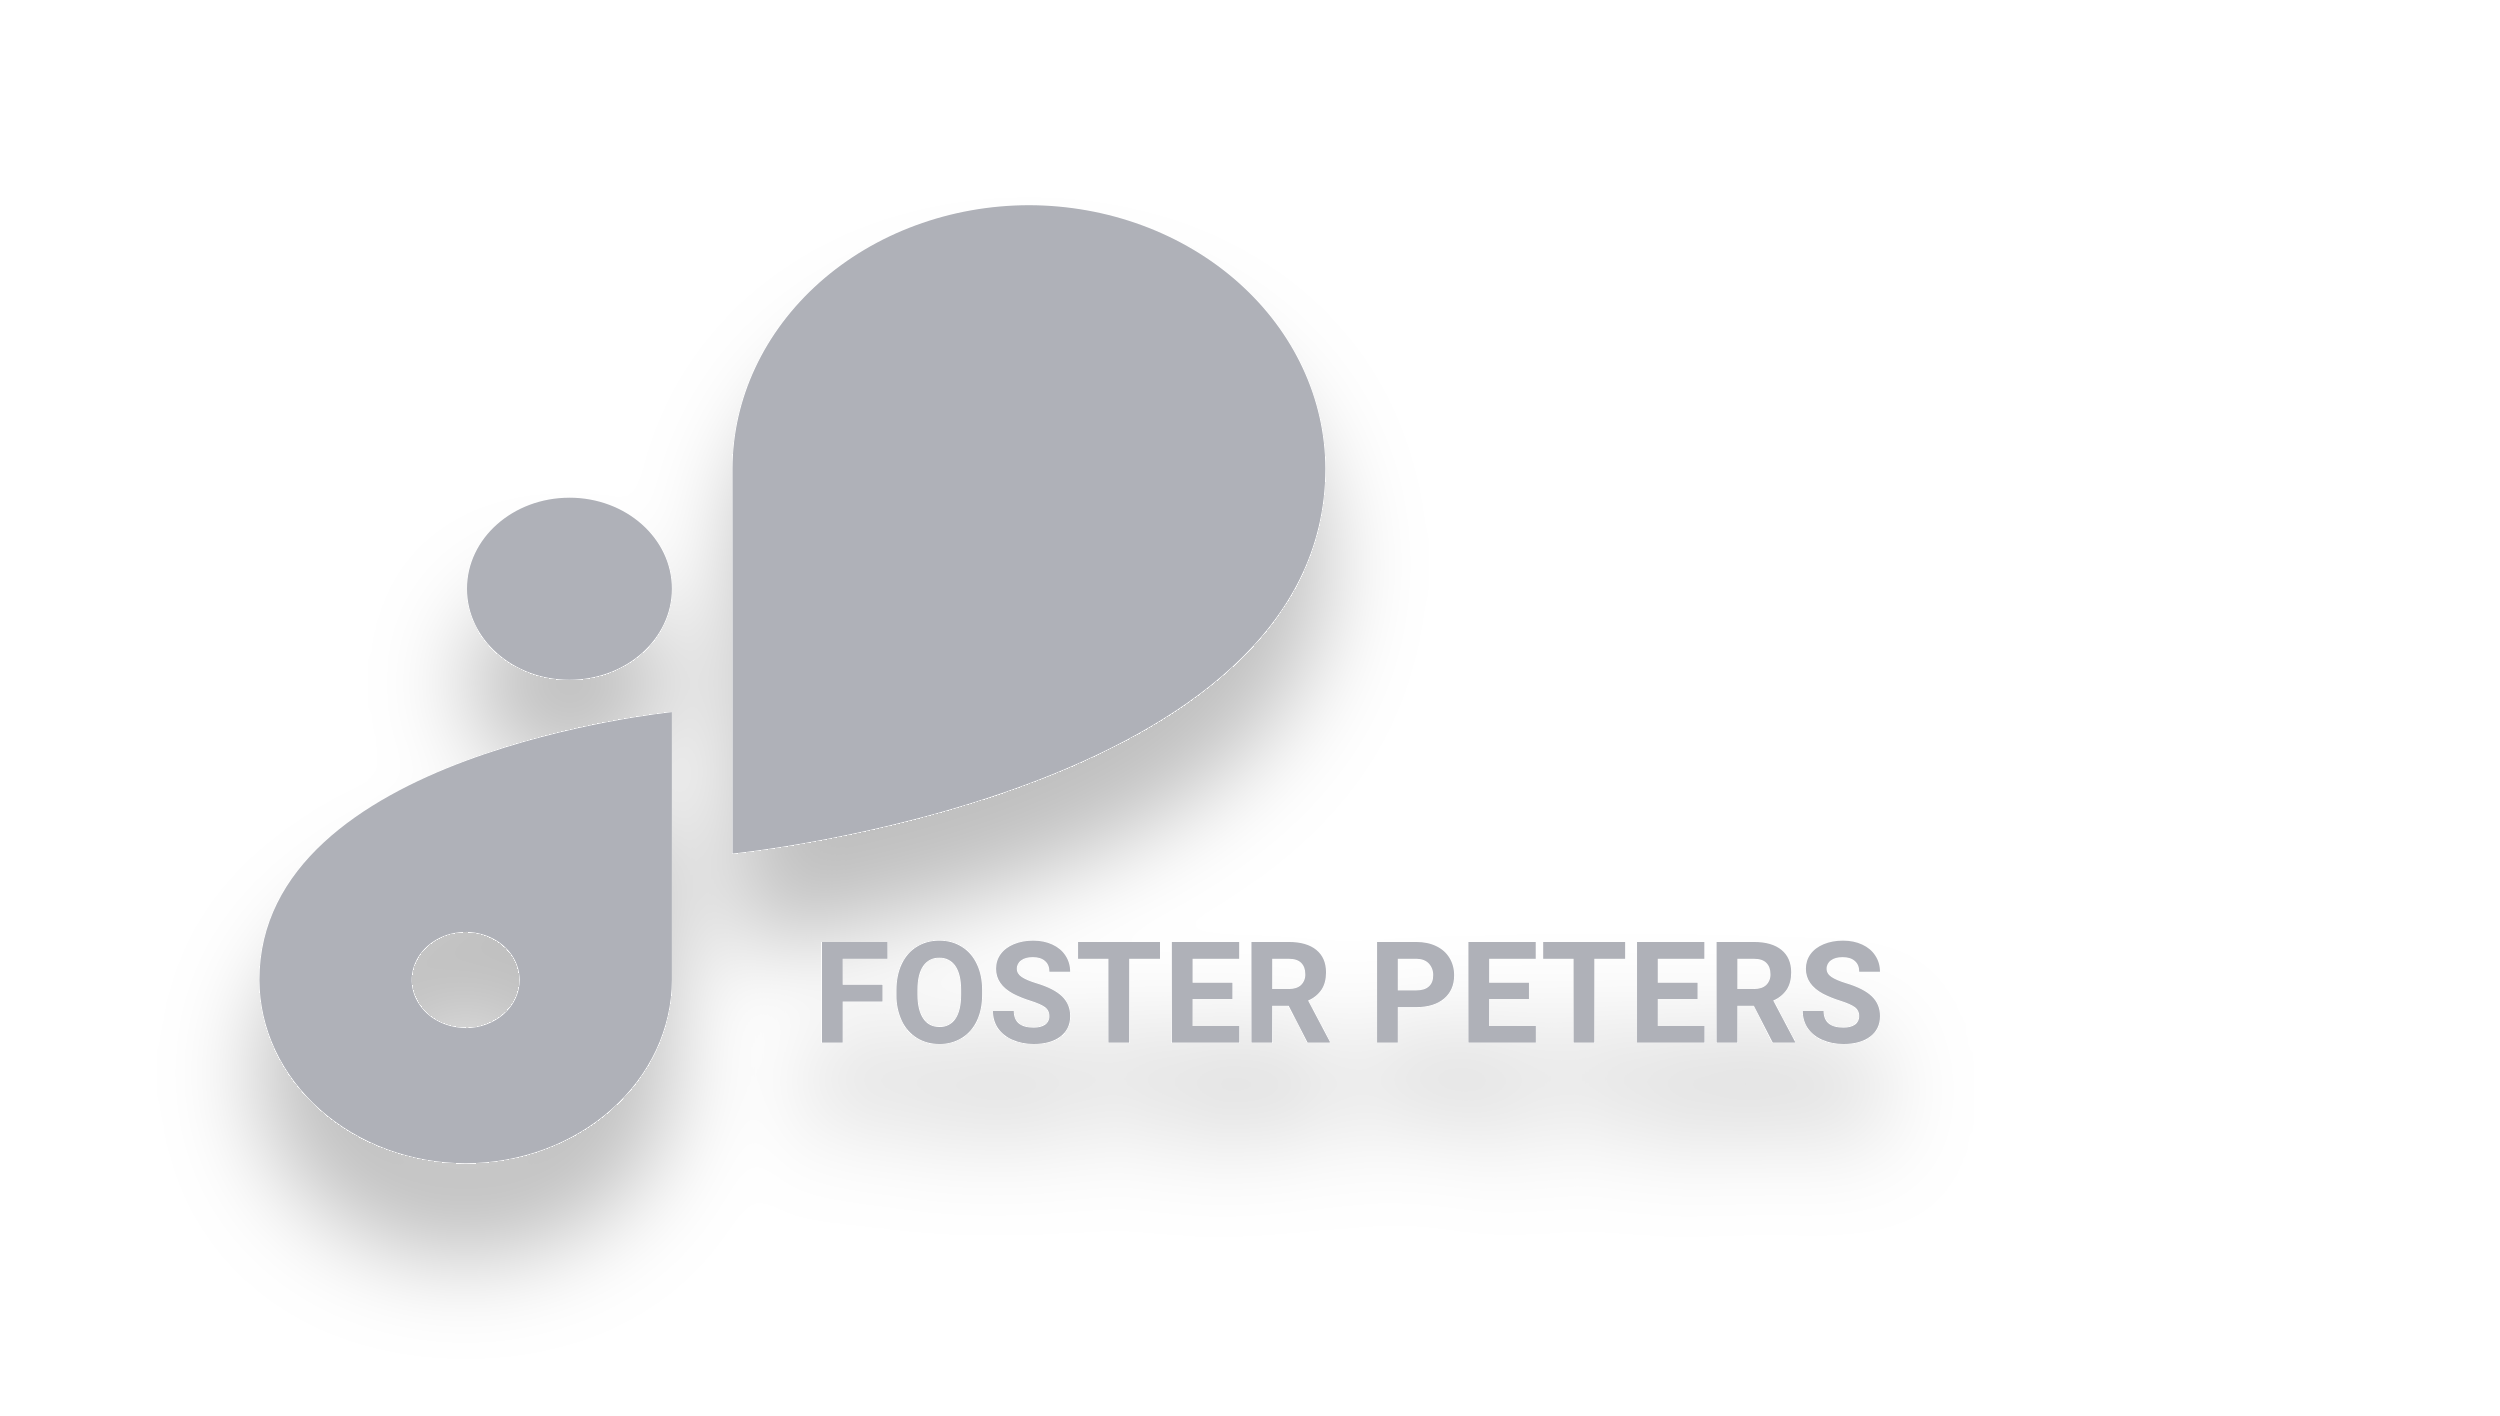
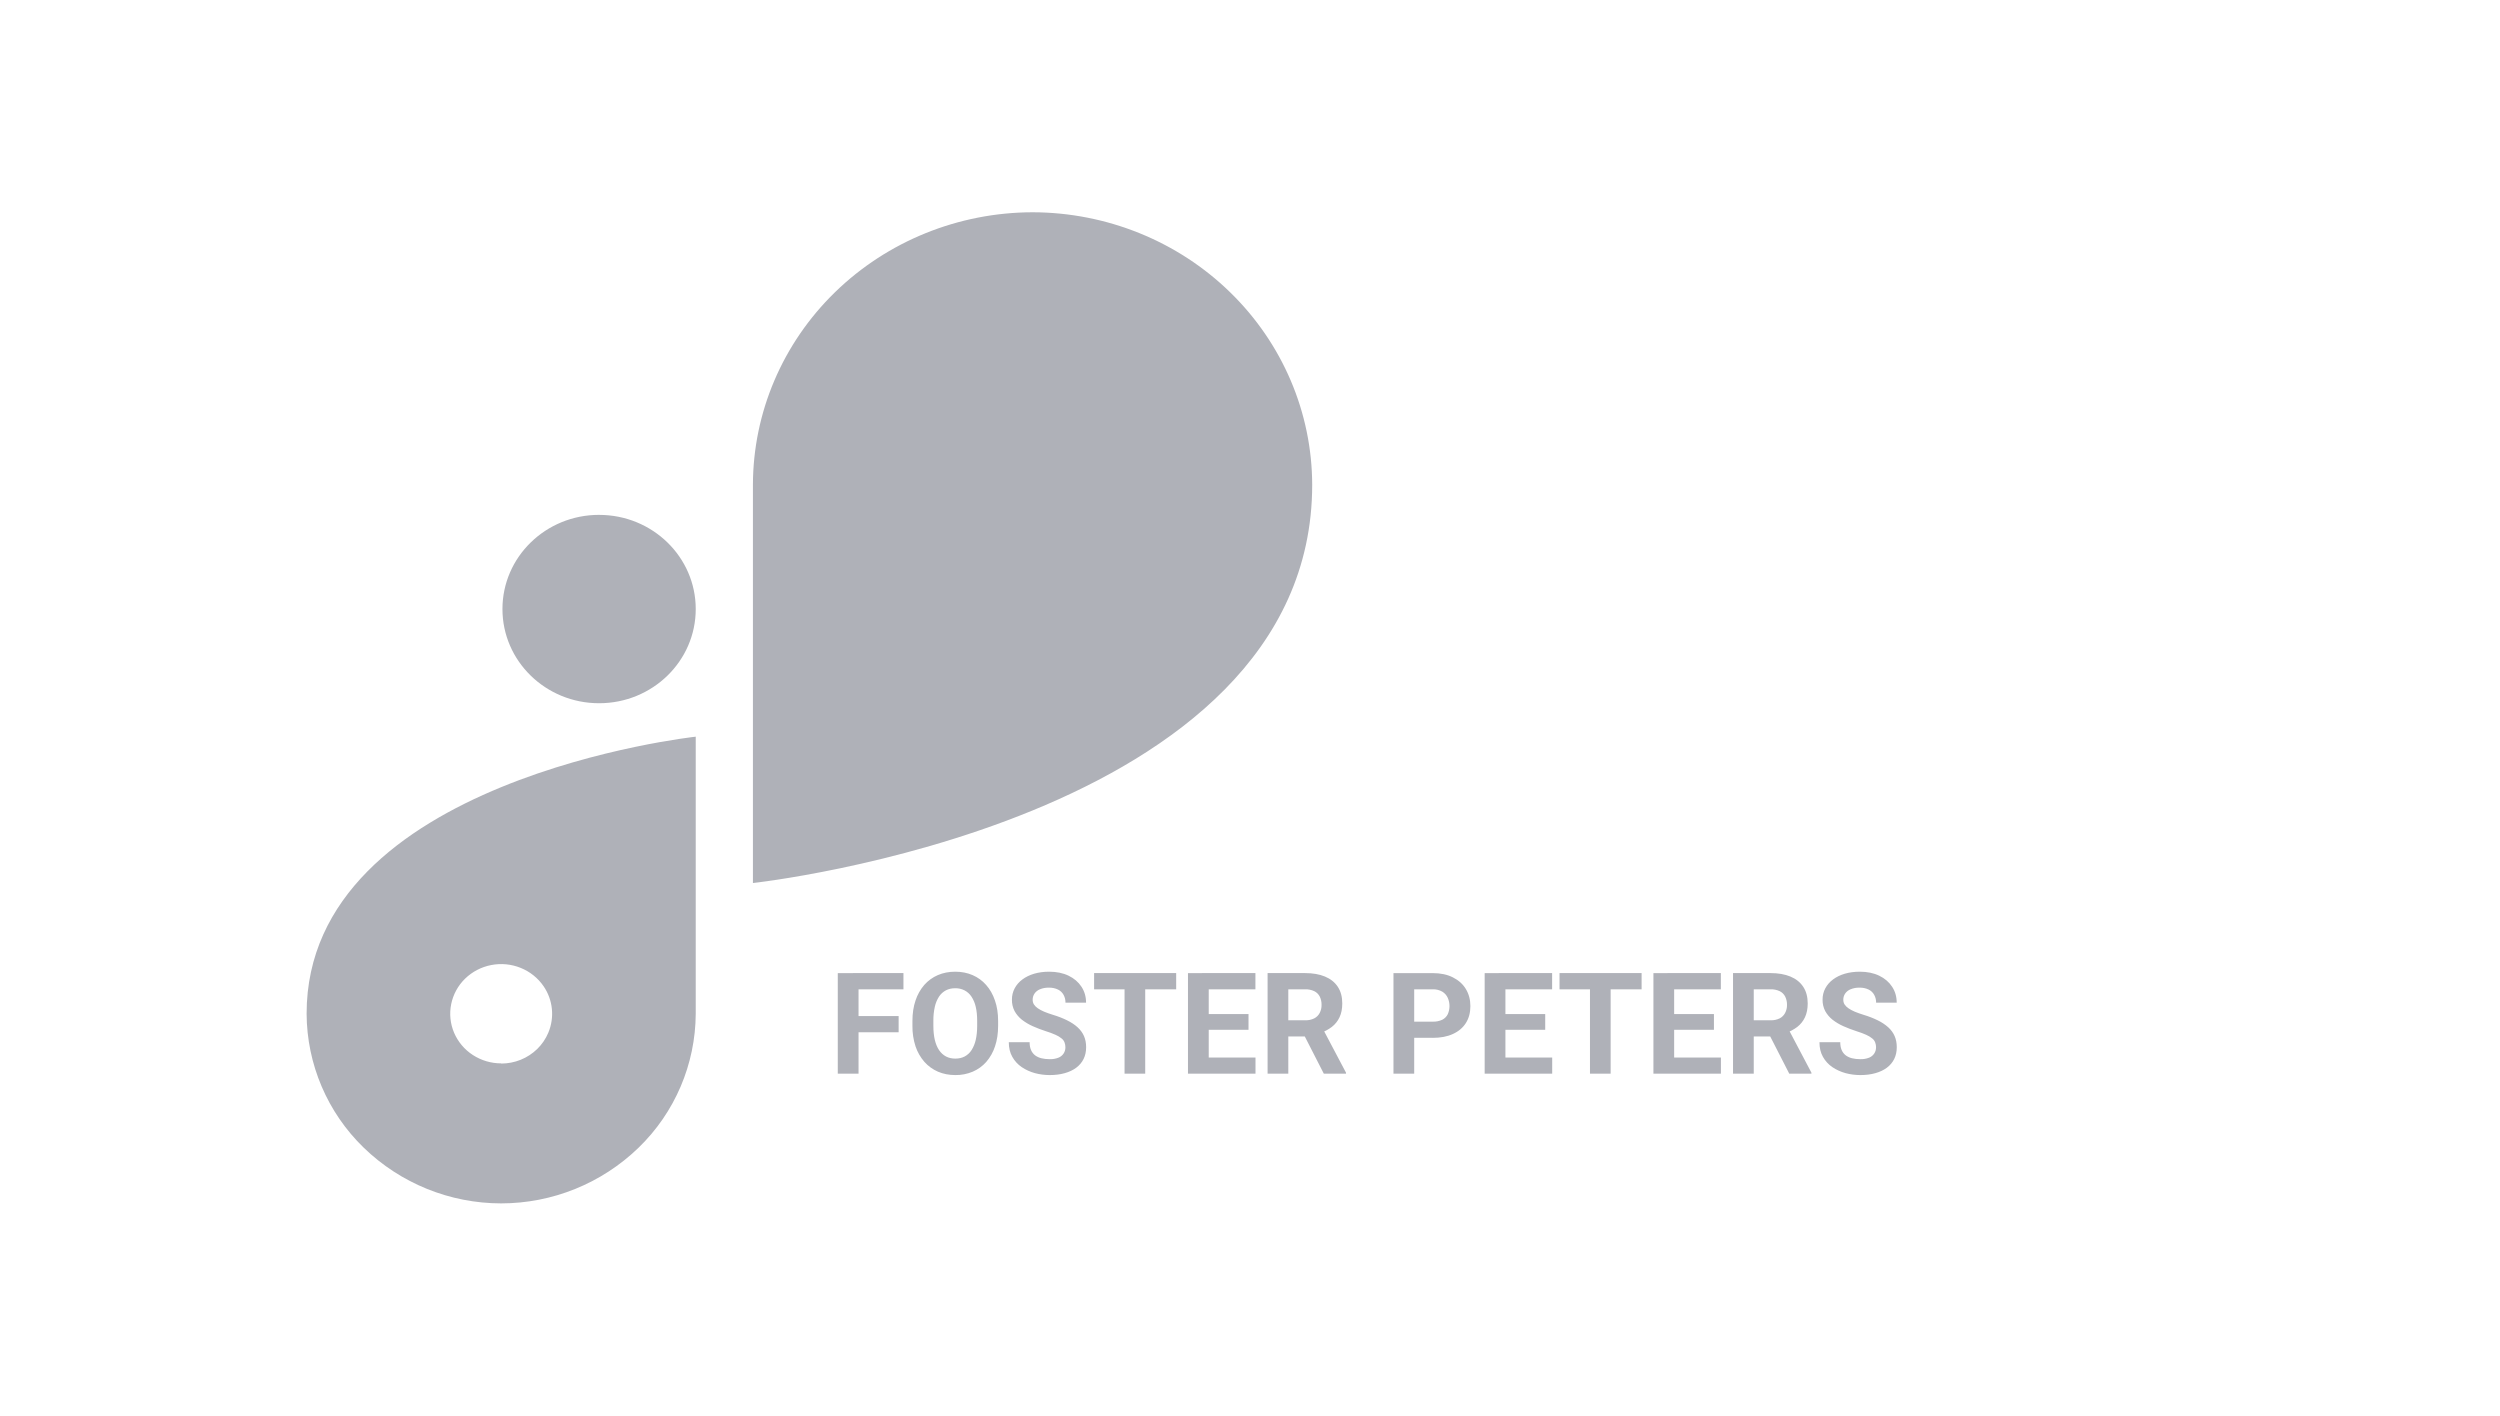
<svg xmlns="http://www.w3.org/2000/svg" width="106" height="60" fill="none">
-   <g filter="url(#a)" fill="#AFB1B8">
-     <path d="M24.146 21.103h-.003c-2.398 0-4.342 1.727-4.342 3.858v.003c0 2.131 1.944 3.859 4.342 3.859h.003c2.398 0 4.342-1.728 4.342-3.859v-.002c0-2.132-1.944-3.86-4.342-3.86ZM56.195 19.87c-.007-2.96-1.333-5.798-3.688-7.891C50.153 9.886 46.96 8.707 43.63 8.7c-3.332.005-6.526 1.184-8.882 3.277-2.356 2.094-3.682 4.931-3.69 7.892v16.323s25.134-2.488 25.137-16.32v-.003ZM11 41.55c.006 2.06.93 4.033 2.568 5.49 1.638 1.456 3.859 2.277 6.176 2.283 2.317-.006 4.537-.827 6.176-2.283 1.638-1.456 2.562-3.429 2.568-5.488V30.194S11 31.927 11 41.55Zm8.744 2.034c-.453 0-.895-.119-1.272-.343a2.107 2.107 0 0 1-.843-.913 1.825 1.825 0 0 1-.13-1.175c.088-.395.306-.758.626-1.042.32-.285.728-.479 1.172-.557a2.558 2.558 0 0 1 1.323.115c.419.154.776.415 1.028.75s.386.728.386 1.13c.001.268-.057.534-.172.782a2.036 2.036 0 0 1-.496.662c-.212.19-.465.34-.744.443a2.539 2.539 0 0 1-.878.156v-.008ZM37.418 42.464H35.73v1.743h-.879V39.94h2.778v.712H35.73v1.102h1.688v.709Zm4.224-.293c0 .42-.074.788-.222 1.104-.149.317-.362.56-.64.733a1.755 1.755 0 0 1-.948.258c-.354 0-.67-.085-.947-.255a1.695 1.695 0 0 1-.644-.727 2.511 2.511 0 0 1-.231-1.09v-.21c0-.42.075-.79.225-1.108.152-.32.366-.566.642-.735.277-.172.593-.258.949-.258.355 0 .67.086.946.258.278.17.491.415.642.735.152.318.228.686.228 1.104v.19Zm-.89-.194c0-.447-.08-.787-.24-1.02a.783.783 0 0 0-.686-.348.782.782 0 0 0-.683.346c-.16.229-.241.564-.243 1.008v.208c0 .435.08.773.24 1.013.16.24.39.36.692.36a.775.775 0 0 0 .68-.345c.158-.232.238-.57.24-1.014v-.208Zm3.74 1.11a.447.447 0 0 0-.175-.38c-.117-.09-.328-.184-.633-.281a4.575 4.575 0 0 1-.723-.293c-.485-.262-.727-.615-.727-1.058 0-.23.064-.436.193-.615.131-.182.318-.323.56-.425.244-.101.518-.152.82-.152.305 0 .576.055.815.167.238.11.423.264.553.466.133.2.2.43.2.685h-.88c0-.195-.06-.347-.184-.454-.123-.11-.296-.164-.518-.164-.215 0-.382.046-.501.138a.426.426 0 0 0-.179.357c0 .139.07.255.208.349.14.093.347.181.618.263.5.15.864.337 1.093.56.228.222.343.5.343.832 0 .369-.14.66-.42.87-.279.209-.654.314-1.127.314-.328 0-.627-.06-.897-.18a1.438 1.438 0 0 1-.618-.494 1.27 1.27 0 0 1-.21-.727h.881c0 .47.281.706.844.706.209 0 .372-.042.49-.126a.418.418 0 0 0 .175-.357Zm4.691-2.434h-1.306v3.554h-.88v-3.554H45.71v-.712h3.474v.712Zm3.07 1.705h-1.687v1.143h1.98v.706h-2.859V39.94h2.854v.712h-1.975v1.017h1.688v.688Zm2.388.287h-.7v1.562h-.879V39.94h1.585c.504 0 .893.113 1.166.337.274.225.41.542.41.952 0 .291-.063.535-.19.73a1.282 1.282 0 0 1-.571.463l.922 1.743v.04h-.943l-.8-1.56Zm-.7-.712h.71c.22 0 .39-.055.512-.166a.607.607 0 0 0 .181-.466c0-.202-.057-.36-.172-.475-.114-.115-.288-.173-.525-.173h-.706v1.28Zm5.326.771v1.503h-.879V39.94h1.664c.32 0 .602.059.844.176.244.117.432.284.563.501.13.215.196.46.196.735 0 .418-.144.748-.43.99-.286.24-.681.361-1.187.361h-.77Zm0-.712h.785c.233 0 .41-.055.53-.164.124-.11.185-.266.185-.469a.704.704 0 0 0-.184-.507c-.123-.128-.293-.195-.51-.199h-.806v1.34Zm5.56.366H63.14v1.143h1.98v.706h-2.859V39.94h2.854v.712H63.14v1.017h1.688v.688Zm4.079-1.705h-1.307v3.554h-.879v-3.554h-1.289v-.712h3.475v.712Zm3.07 1.705H70.29v1.143h1.98v.706h-2.86V39.94h2.854v.712H70.29v1.017h1.687v.688Zm2.388.287h-.7v1.562h-.88V39.94h1.586c.504 0 .892.113 1.166.337.273.225.41.542.41.952 0 .291-.064.535-.19.73a1.283 1.283 0 0 1-.572.463l.923 1.743v.04h-.943l-.8-1.56Zm-.7-.712h.709c.22 0 .391-.055.512-.166a.607.607 0 0 0 .182-.466c0-.202-.057-.36-.173-.475-.113-.115-.288-.173-.524-.173h-.706v1.28Zm5.165 1.155a.447.447 0 0 0-.176-.381c-.117-.09-.328-.184-.633-.281a4.57 4.57 0 0 1-.723-.293c-.485-.262-.727-.615-.727-1.058 0-.23.065-.436.193-.615.131-.182.318-.323.56-.425.244-.101.518-.152.82-.152.305 0 .576.055.815.167.238.11.423.264.553.466.133.2.2.43.2.685h-.88c0-.195-.06-.347-.184-.454-.123-.11-.296-.164-.518-.164-.215 0-.382.046-.501.138a.426.426 0 0 0-.18.357c0 .139.07.255.209.349.14.093.347.181.618.263.5.15.864.337 1.093.56.228.222.343.5.343.832 0 .369-.14.66-.42.87-.279.209-.655.314-1.127.314-.328 0-.627-.06-.897-.18a1.438 1.438 0 0 1-.618-.494 1.27 1.27 0 0 1-.21-.727h.881c0 .47.281.706.844.706.209 0 .372-.042.489-.126a.418.418 0 0 0 .176-.357Z" />
-   </g>
-   <defs>
-     <filter id="a" x="-4" y="0" width="114" height="68" filterUnits="userSpaceOnUse" color-interpolation-filters="sRGB">
-       <feFlood flood-opacity="0" result="BackgroundImageFix" />
-       <feColorMatrix in="SourceAlpha" values="0 0 0 0 0 0 0 0 0 0 0 0 0 0 0 0 0 0 127 0" result="hardAlpha" />
-       <feOffset dy="4" />
-       <feGaussianBlur stdDeviation="2" />
-       <feComposite in2="hardAlpha" operator="out" />
-       <feColorMatrix values="0 0 0 0 0 0 0 0 0 0 0 0 0 0 0 0 0 0 0.25 0" />
-       <feBlend in2="BackgroundImageFix" result="effect1_dropShadow_1_814" />
-       <feBlend in="SourceGraphic" in2="effect1_dropShadow_1_814" result="shape" />
-     </filter>
-   </defs>
+   <path fill="#AFB1B8" d="M25.402 21.83H25.4c-2.262 0-4.096 1.788-4.096 3.992v.003c0 2.204 1.834 3.992 4.096 3.992h.003c2.262 0 4.096-1.788 4.096-3.992v-.003c0-2.204-1.834-3.991-4.096-3.991ZM55.637 20.555c-.007-3.063-1.258-5.998-3.48-8.163-2.22-2.165-5.232-3.385-8.374-3.392-3.143.006-6.156 1.225-8.379 3.39-2.223 2.166-3.474 5.101-3.48 8.165V37.44s23.71-2.573 23.713-16.883v-.002ZM13 42.982a7.96 7.96 0 0 0 2.422 5.68 8.384 8.384 0 0 0 5.827 2.362 8.384 8.384 0 0 0 5.826-2.361 7.96 7.96 0 0 0 2.424-5.678v-11.75S13 33.029 13 42.983Zm8.25 2.105a2.2 2.2 0 0 1-1.2-.354 2.117 2.117 0 0 1-.797-.945 2.056 2.056 0 0 1-.122-1.216 2.09 2.09 0 0 1 .59-1.078 2.179 2.179 0 0 1 1.107-.576c.419-.082.853-.04 1.248.12.395.159.732.429.97.775a2.068 2.068 0 0 1 .201 1.977c-.108.257-.267.49-.467.686-.201.196-.44.352-.702.458a2.21 2.21 0 0 1-.829.161v-.008ZM36.402 41.259v4.265h-.88V41.26h.88Zm1.7 1.822v.686h-1.94v-.686h1.94Zm.204-1.822v.688h-2.144v-.688h2.144Zm4.014 2.033v.202c0 .324-.044.615-.132.873a1.92 1.92 0 0 1-.372.66c-.16.18-.352.317-.574.413a1.83 1.83 0 0 1-.736.143c-.267 0-.512-.048-.735-.143a1.648 1.648 0 0 1-.574-.414 1.933 1.933 0 0 1-.378-.659 2.7 2.7 0 0 1-.132-.873v-.202c0-.326.044-.617.132-.873a1.92 1.92 0 0 1 .372-.66 1.63 1.63 0 0 1 .574-.415c.223-.096.468-.144.736-.144.269 0 .514.048.735.144.223.096.414.234.574.416.162.181.287.401.375.659.09.256.135.547.135.873Zm-.888.202v-.208c0-.226-.02-.426-.061-.598a1.297 1.297 0 0 0-.182-.433.785.785 0 0 0-.293-.264.838.838 0 0 0-.395-.09c-.149 0-.28.03-.396.09a.792.792 0 0 0-.29.264 1.335 1.335 0 0 0-.179.433 2.593 2.593 0 0 0-.061.598v.208c0 .225.02.424.061.598.041.172.102.317.182.436.08.117.178.206.293.267.115.06.247.09.395.09.149 0 .28-.03.396-.09a.786.786 0 0 0 .29-.267 1.37 1.37 0 0 0 .179-.436c.04-.174.061-.373.061-.598Zm3.741.914a.566.566 0 0 0-.035-.205.387.387 0 0 0-.123-.17 1.092 1.092 0 0 0-.255-.155 3.6 3.6 0 0 0-.425-.158 5.384 5.384 0 0 1-.55-.211 2.262 2.262 0 0 1-.457-.273 1.228 1.228 0 0 1-.31-.366 1.01 1.01 0 0 1-.112-.483 1 1 0 0 1 .117-.484c.078-.146.187-.271.328-.375.14-.105.307-.186.498-.243.194-.056.405-.085.636-.085.314 0 .589.057.823.17.234.113.416.269.545.466.13.197.196.423.196.677h-.873a.658.658 0 0 0-.079-.328.535.535 0 0 0-.234-.226.835.835 0 0 0-.393-.082.908.908 0 0 0-.38.07.508.508 0 0 0-.23.185.455.455 0 0 0-.075.258c0 .072.017.137.052.196a.594.594 0 0 0 .164.164c.073.05.162.099.267.144.105.044.228.088.366.131.233.07.437.15.613.238.177.088.326.186.445.296.119.109.209.233.27.372.06.138.09.296.09.471 0 .186-.036.352-.108.498-.072.147-.177.27-.314.373-.136.101-.3.178-.489.23-.19.054-.401.08-.636.08-.21 0-.419-.027-.624-.082a1.896 1.896 0 0 1-.56-.255 1.285 1.285 0 0 1-.398-.434c-.1-.175-.15-.383-.15-.623h.883c0 .132.02.245.061.336a.562.562 0 0 0 .173.223.742.742 0 0 0 .27.123c.105.026.22.038.345.038a.937.937 0 0 0 .375-.064.462.462 0 0 0 .293-.437Zm3.384-3.15v4.266h-.876V41.26h.876Zm1.313 0v.69h-3.48v-.69h3.48Zm3.363 3.58v.686h-2.27v-.685h2.27Zm-1.983-3.58v4.266h-.88V41.26h.88Zm1.687 1.738v.668h-1.975v-.668h1.975Zm.293-1.737v.688h-2.268v-.688h2.268Zm.516 0h1.59c.327 0 .607.049.841.146.237.098.418.242.545.434.127.191.19.427.19.706 0 .228-.038.425-.117.589a1.103 1.103 0 0 1-.325.407 1.686 1.686 0 0 1-.489.258l-.278.146H54.32l-.006-.685h1.028a.803.803 0 0 0 .384-.082.538.538 0 0 0 .229-.229.704.704 0 0 0 .079-.34.771.771 0 0 0-.076-.354.514.514 0 0 0-.232-.229.853.853 0 0 0-.39-.079h-.712v3.577h-.878V41.26Zm2.384 4.265-.972-1.901.928-.006.985 1.866v.041h-.94Zm4.615-1.52h-1.087v-.686h1.087a.89.89 0 0 0 .41-.082.525.525 0 0 0 .231-.234.859.859 0 0 0 0-.692.592.592 0 0 0-.231-.263.76.76 0 0 0-.41-.1h-.783v3.577h-.879V41.26h1.662c.334 0 .62.06.858.181.24.12.424.285.55.495.128.212.191.453.191.724 0 .276-.063.514-.19.715-.127.201-.31.356-.551.466-.238.11-.524.164-.858.164Zm5.068.835v.685h-2.27v-.685h2.27Zm-1.983-3.58v4.265h-.88V41.26h.88Zm1.687 1.737v.668h-1.974v-.668h1.974Zm.293-1.737v.688h-2.268v-.688h2.268Zm2.481 0v4.265h-.876V41.26h.876Zm1.313 0v.688h-3.48v-.688h3.48Zm3.363 3.58v.685h-2.27v-.685h2.27Zm-1.983-3.58v4.265h-.879V41.26h.879Zm1.687 1.737v.668h-1.974v-.668h1.974Zm.293-1.737v.688h-2.267v-.688h2.267Zm.516 0h1.59c.327 0 .607.049.842.146.236.098.418.242.544.434.127.191.191.427.191.706 0 .228-.04.425-.117.589a1.103 1.103 0 0 1-.325.407 1.687 1.687 0 0 1-.49.258l-.278.146h-1.383l-.006-.685h1.029a.803.803 0 0 0 .383-.082.537.537 0 0 0 .229-.229.704.704 0 0 0 .08-.34.771.771 0 0 0-.077-.354.514.514 0 0 0-.232-.229.853.853 0 0 0-.39-.079h-.711v3.577h-.879V41.26Zm2.385 4.265-.973-1.901.929-.006.984 1.866v.041h-.94Zm3.68-1.116a.566.566 0 0 0-.036-.205.387.387 0 0 0-.123-.17 1.09 1.09 0 0 0-.255-.155c-.109-.05-.25-.104-.424-.158a5.384 5.384 0 0 1-.551-.211 2.262 2.262 0 0 1-.457-.273 1.228 1.228 0 0 1-.31-.366 1.01 1.01 0 0 1-.112-.483 1 1 0 0 1 .117-.484c.078-.146.188-.271.328-.375.14-.105.307-.186.498-.243.194-.056.406-.085.636-.085.314 0 .589.057.823.17.235.113.416.269.545.466.131.197.196.423.196.677h-.873a.658.658 0 0 0-.079-.328.535.535 0 0 0-.234-.226.835.835 0 0 0-.393-.082.909.909 0 0 0-.38.07.508.508 0 0 0-.23.185.455.455 0 0 0-.075.258c0 .072.017.137.052.196a.594.594 0 0 0 .165.164c.072.05.16.099.266.144.106.044.228.088.366.131.233.07.437.15.613.238a1.9 1.9 0 0 1 .445.296c.12.109.209.233.27.372.06.138.09.296.09.471 0 .186-.036.352-.108.498-.072.147-.177.27-.314.373-.136.101-.3.178-.489.23-.19.054-.401.08-.636.08-.21 0-.419-.027-.624-.082a1.896 1.896 0 0 1-.56-.255 1.285 1.285 0 0 1-.398-.434c-.1-.175-.149-.383-.149-.623h.882c0 .132.02.245.061.336a.562.562 0 0 0 .173.223.741.741 0 0 0 .27.123c.105.026.22.038.345.038a.937.937 0 0 0 .375-.064.462.462 0 0 0 .293-.437Z" />
</svg>
